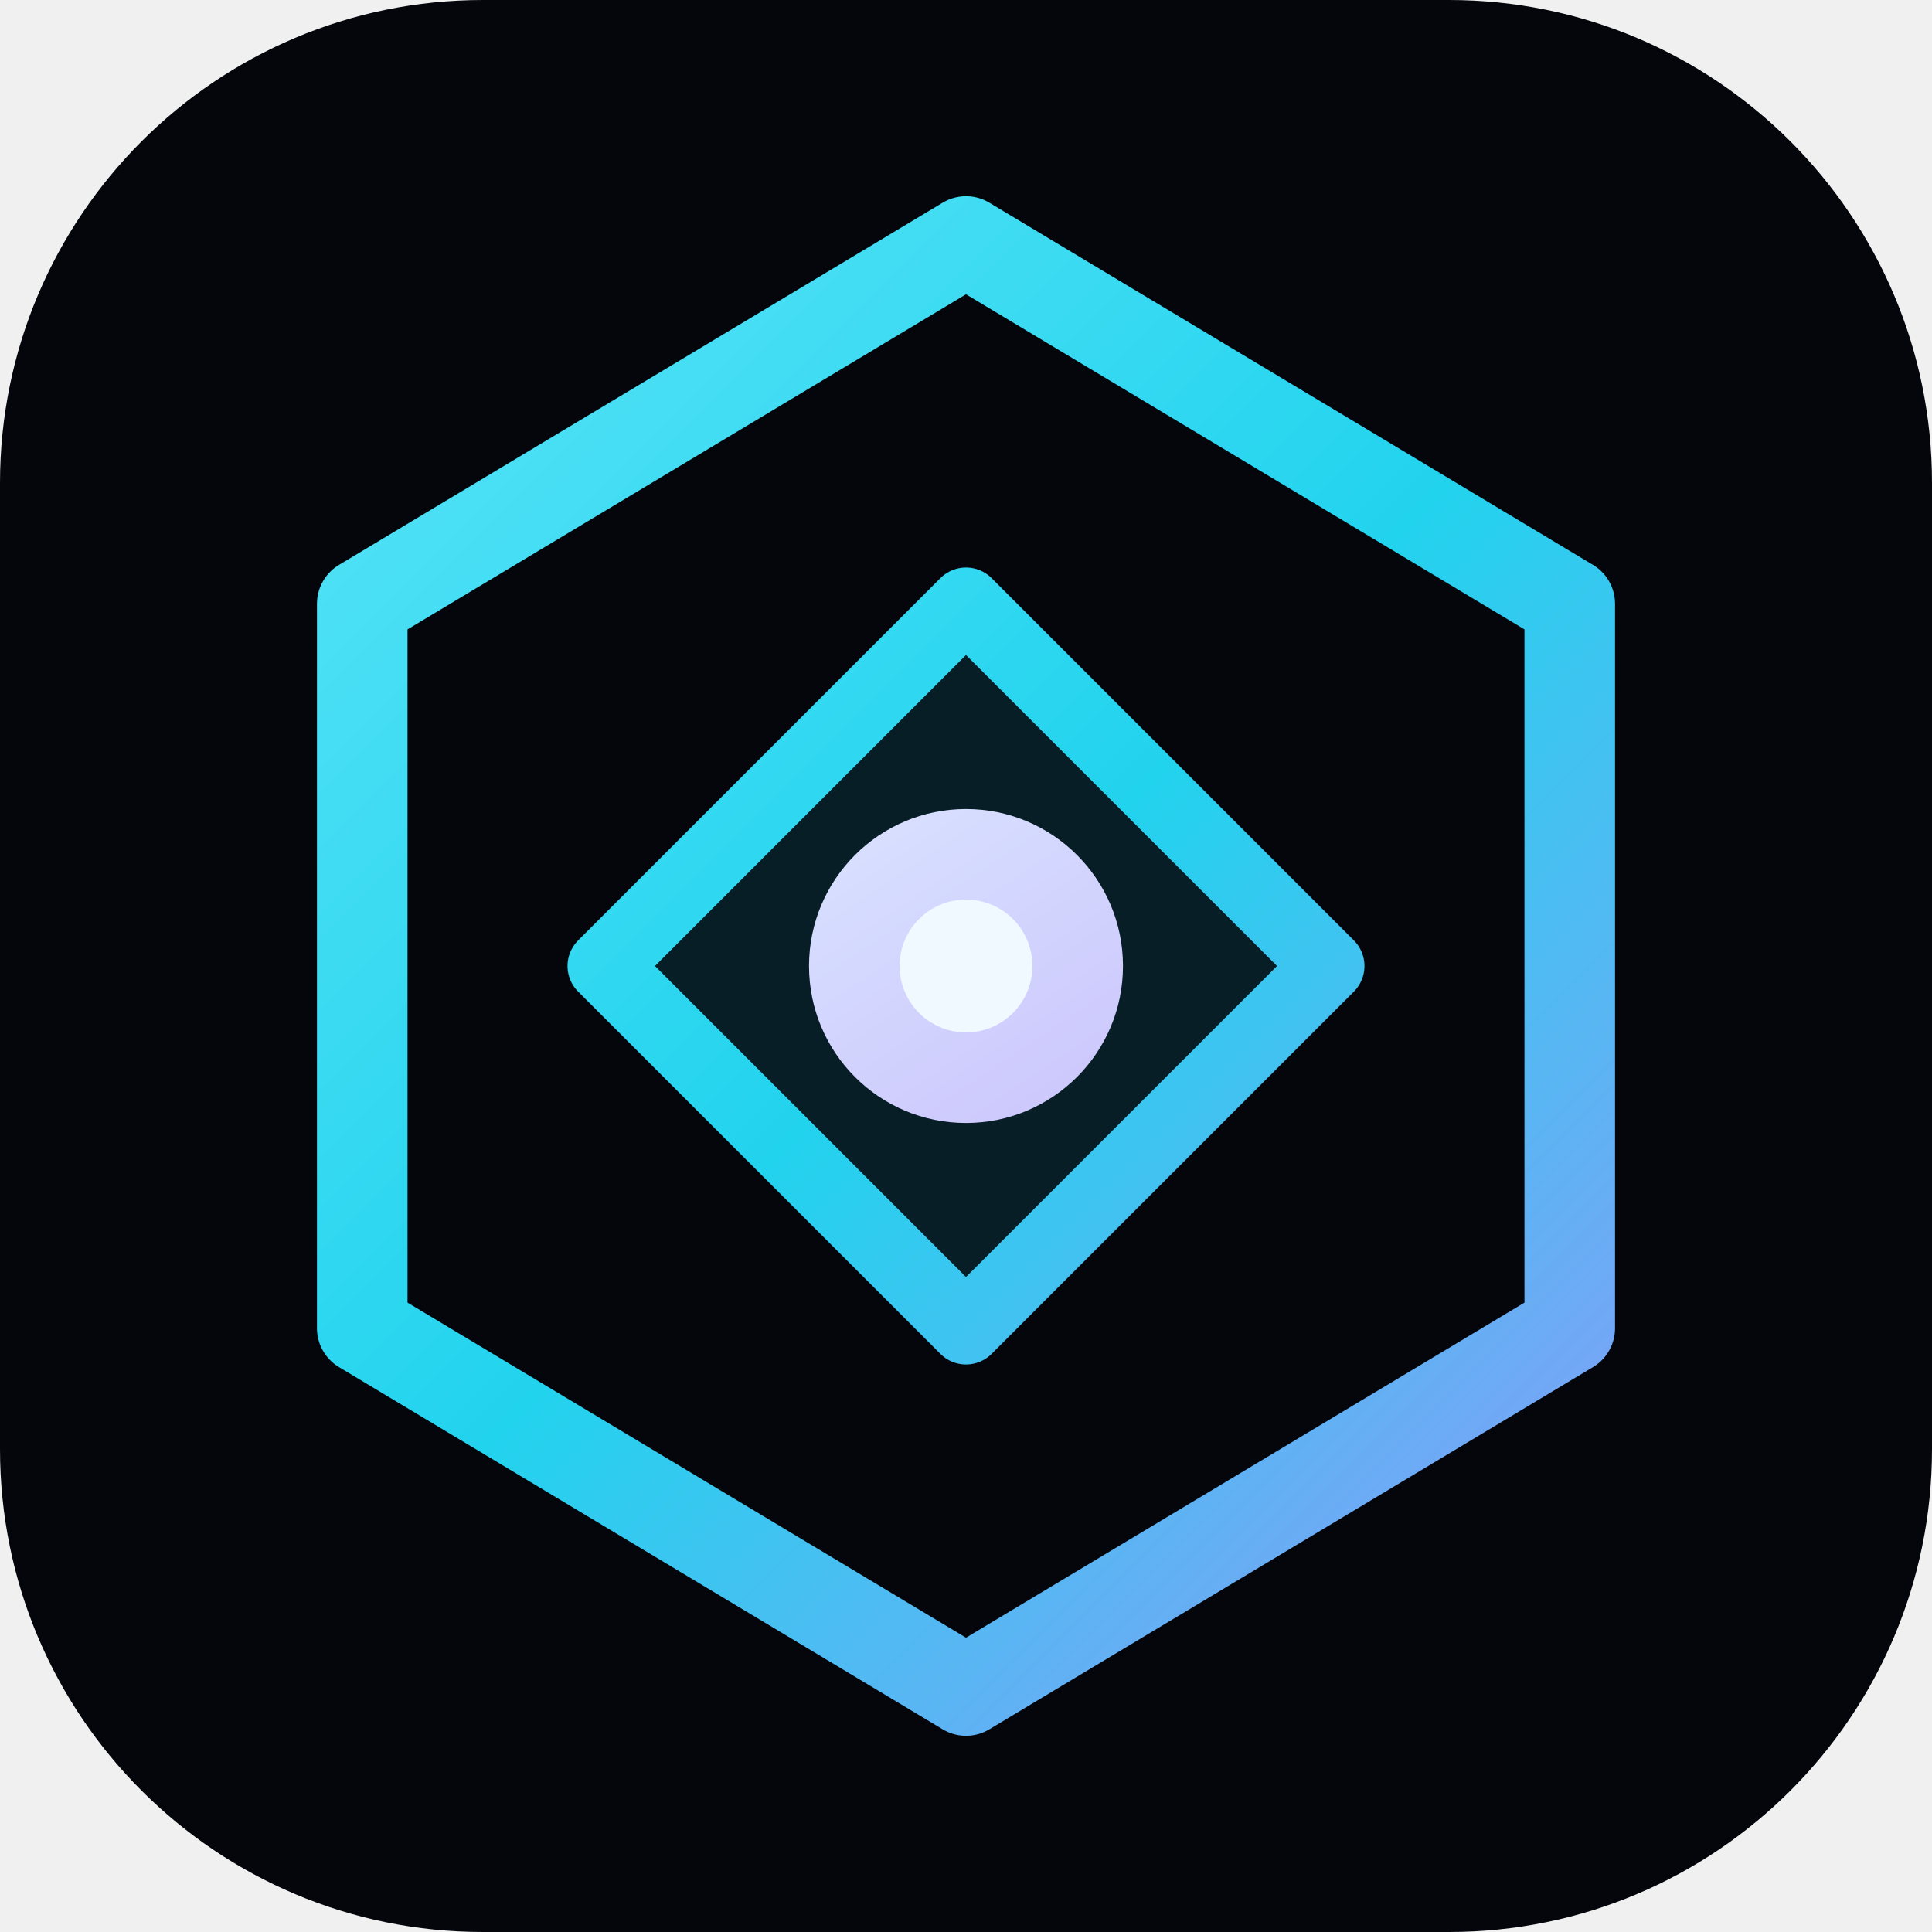
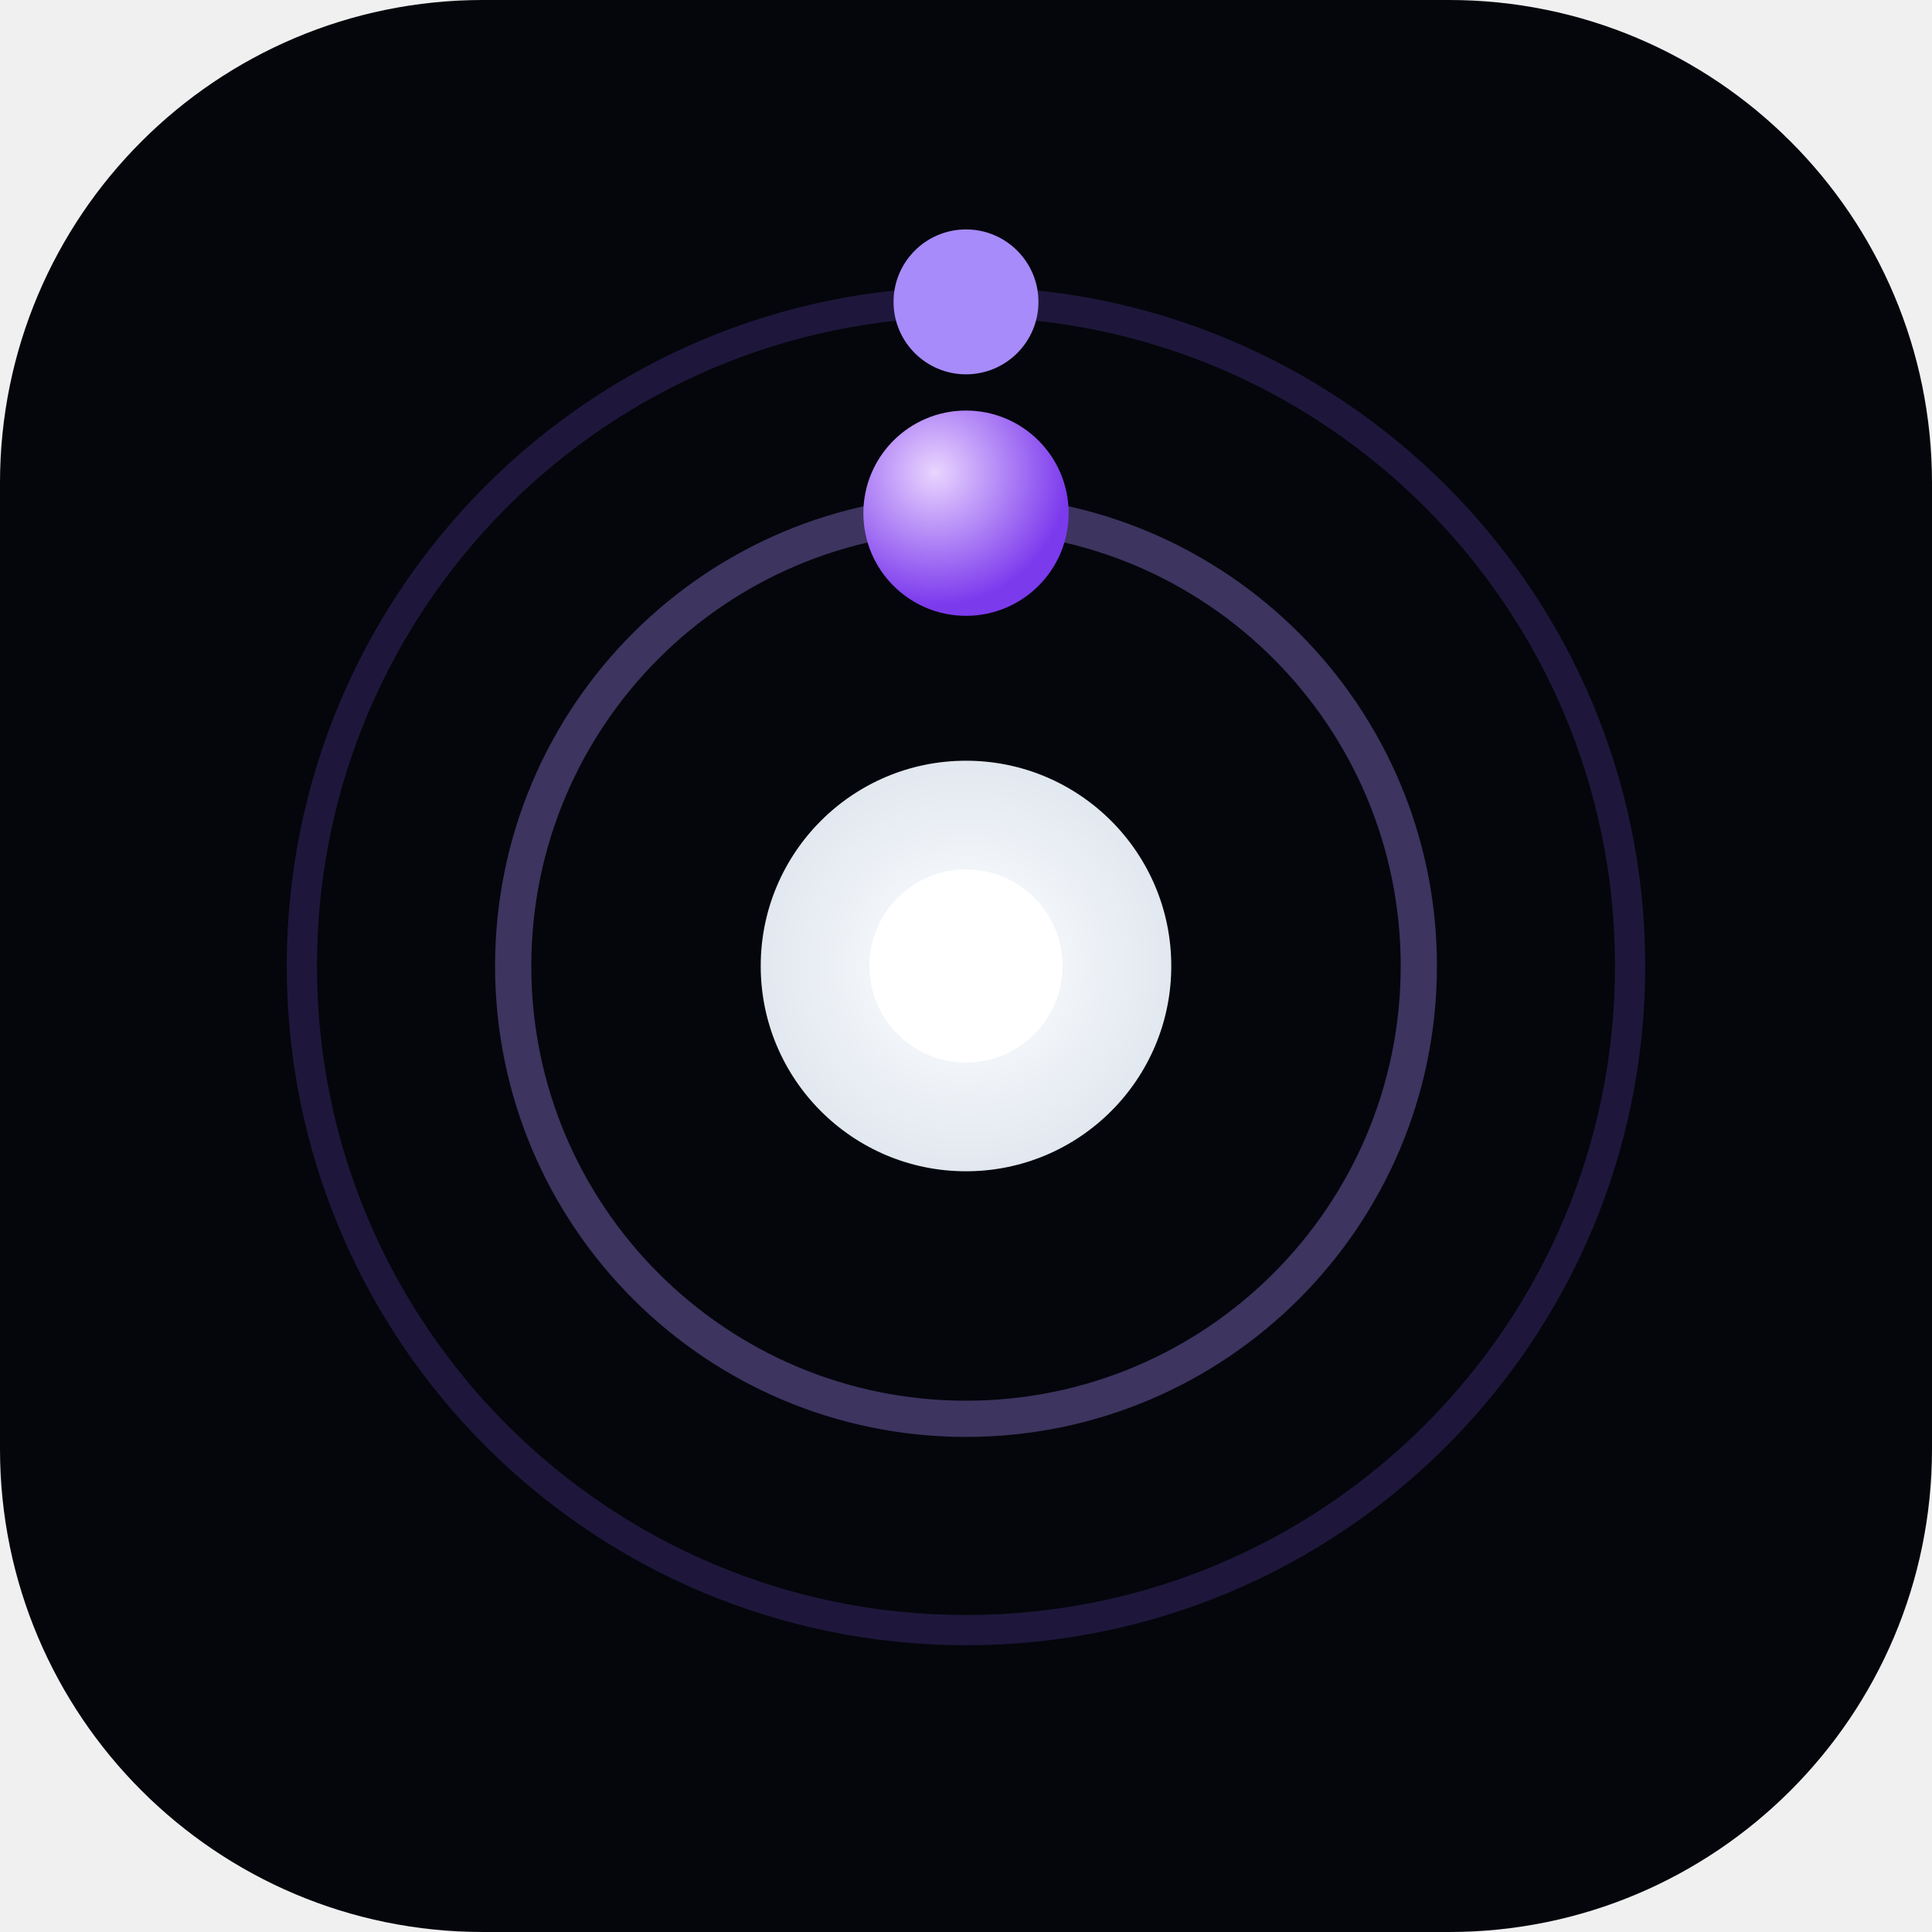
<svg xmlns="http://www.w3.org/2000/svg" viewBox="0 0 32 32" role="img" aria-label="Dev's Hub">
  <defs>
-     <linearGradient id="g" x1="2" y1="2" x2="30" y2="30" gradientUnits="userSpaceOnUse">
-       <stop stop-color="#67e8f9" />
-       <stop offset="0.5" stop-color="#22d3ee" />
-       <stop offset="1" stop-color="#a78bfa" />
-     </linearGradient>
-     <linearGradient id="c" x1="12" y1="10" x2="20" y2="22" gradientUnits="userSpaceOnUse">
-       <stop stop-color="#e0f2fe" />
-       <stop offset="1" stop-color="#c4b5fd" />
-     </linearGradient>
+     <radialGradient id="s" cx="50%" cy="50%" r="50%">
+       <stop offset="0%" stop-color="#ffffff" />
+       <stop offset="100%" stop-color="#e2e8f0" />
+     </radialGradient>
+     <radialGradient id="p" cx="35%" cy="30%" r="65%">
+       <stop offset="0%" stop-color="#e9d5ff" />
+       <stop offset="100%" stop-color="#7c3aed" />
+     </radialGradient>
  </defs>
  <rect width="32" height="32" rx="8" fill="#04060c" />
-   <path d="M16 4 L26 10 V22 L16 28 L6 22 V10 Z" fill="none" stroke="url(#g)" stroke-width="1.5" stroke-linejoin="round" />
-   <path d="M16 10 L22 16 L16 22 L10 16 Z" fill="rgba(34,211,238,0.12)" stroke="url(#g)" stroke-width="1.2" stroke-linejoin="round" />
-   <circle cx="16" cy="16" r="2.6" fill="url(#c)" />
-   <circle cx="16" cy="16" r="1.1" fill="#f0f9ff" />
+   <circle cx="16" cy="16" r="7.5" fill="none" stroke="rgba(167,139,250,0.35)" stroke-width="0.6" />
+   <circle cx="16" cy="16" r="11" fill="none" stroke="rgba(139,92,246,0.2)" stroke-width="0.5" />
+   <g>
+     <animateTransform attributeName="transform" type="rotate" from="0 16 16" to="360 16 16" dur="6s" repeatCount="indefinite" />
+     <circle cx="16" cy="8.5" r="1.7" fill="url(#p)" />
+   </g>
+   <g>
+     <animateTransform attributeName="transform" type="rotate" from="120 16 16" to="480 16 16" dur="10s" repeatCount="indefinite" />
+     <circle cx="16" cy="5" r="1.2" fill="#a78bfa" />
+   </g>
+   <circle cx="16" cy="16" r="3.4" fill="url(#s)" />
+   <circle cx="16" cy="16" r="1.6" fill="#ffffff" />
</svg>
